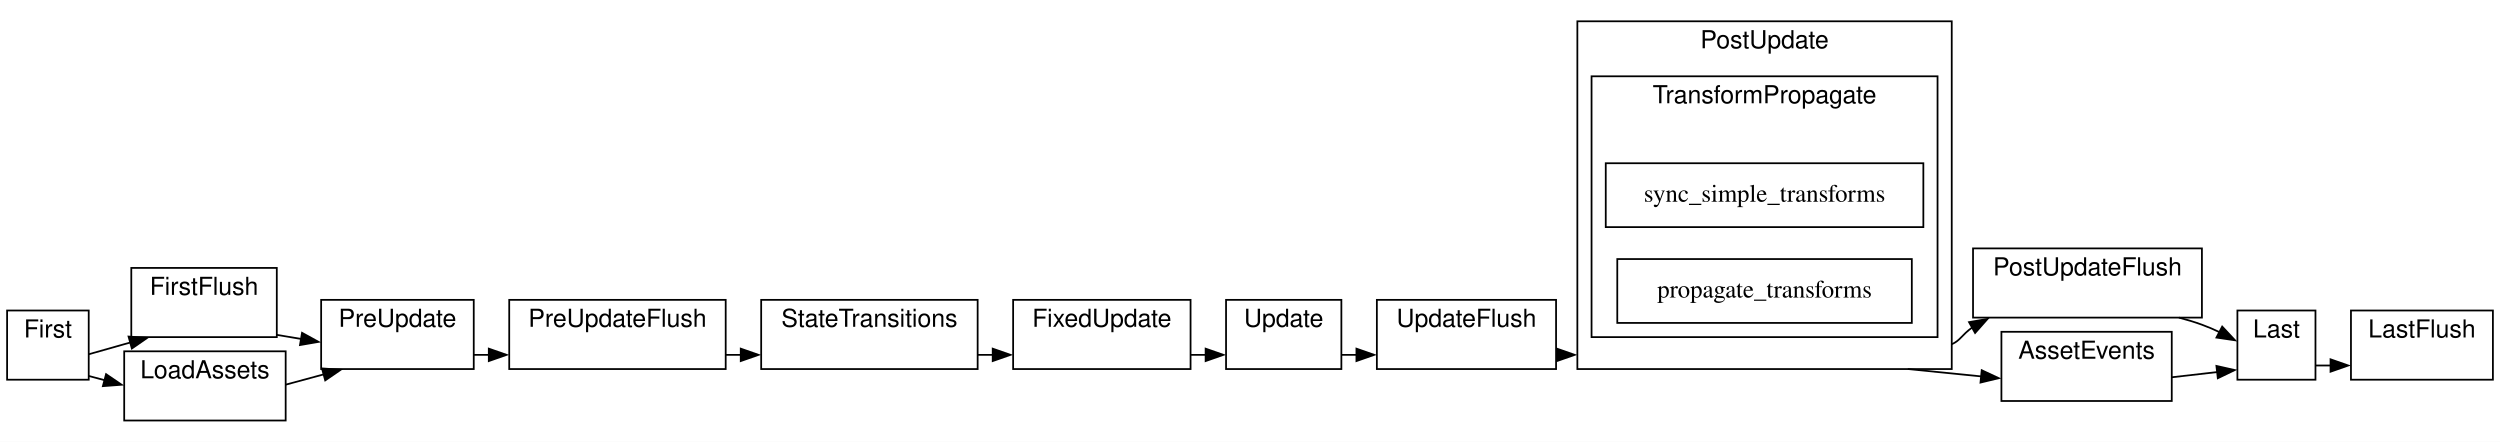
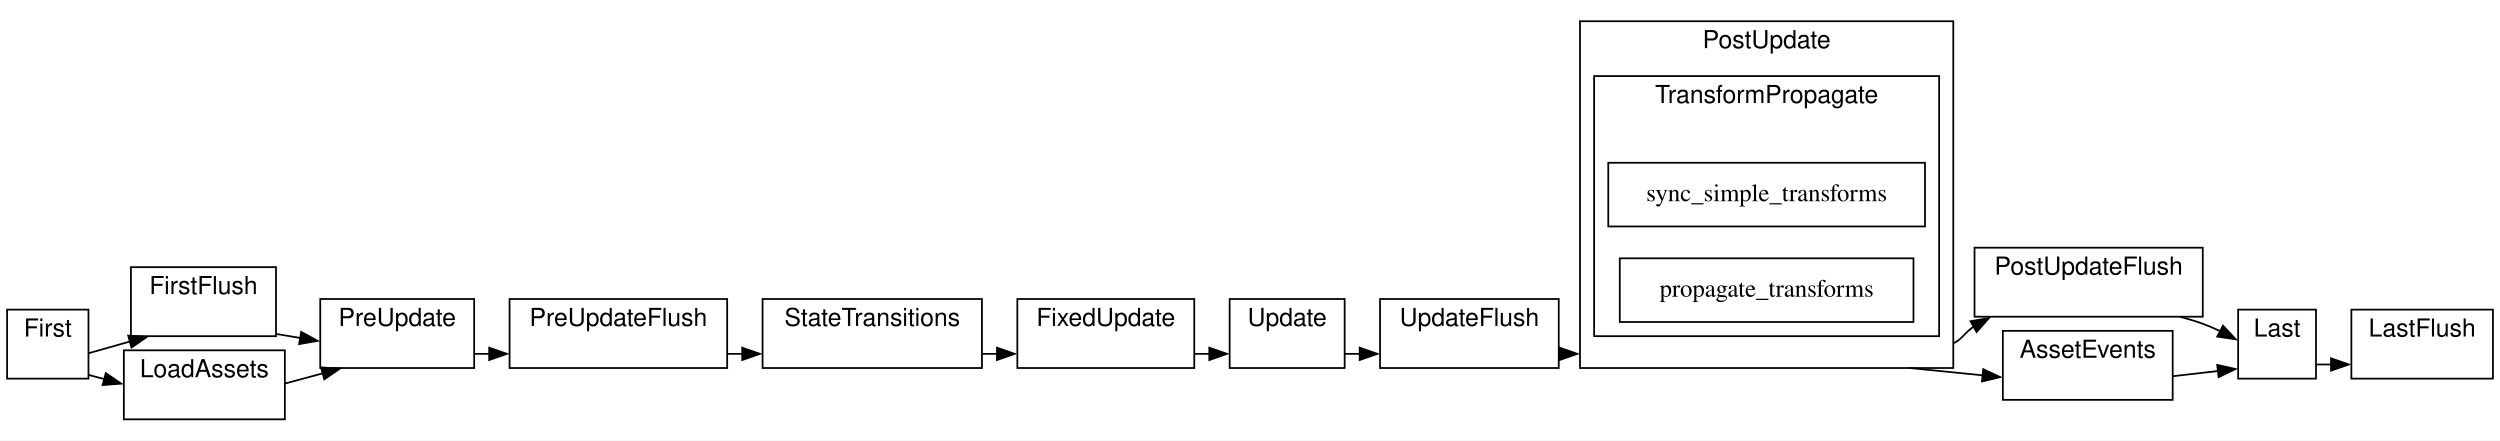
- <svg xmlns="http://www.w3.org/2000/svg" width="1409pt" height="249pt" viewBox="0.00 0.00 1409.00 249.00">
+ <svg xmlns="http://www.w3.org/2000/svg" width="1413pt" height="249pt" viewBox="0.00 0.00 1413.00 249.00">
  <g id="graph0" class="graph" transform="scale(1 1) rotate(0) translate(4 245)">
-     <polygon fill="white" stroke="none" points="-4,4 -4,-245 1405,-245 1405,4 -4,4" />
+     <polygon fill="white" stroke="none" points="-4,4 -4,-245 1409,-245 1409,4 -4,4" />
    <g id="clust1" class="cluster">
-       <polygon fill="white" stroke="black" points="687,-37 687,-76 752,-76 752,-37 687,-37" />
-       <text text-anchor="middle" x="719.5" y="-60.8" font-family="Helvetica,sans-Serif" font-size="14.00">Update</text>
+       <polygon fill="white" stroke="black" points="691,-37 691,-76 756,-76 756,-37 691,-37" />
+       <text text-anchor="middle" x="723.5" y="-60.8" font-family="Helvetica,sans-Serif" font-size="14.00">Update</text>
    </g>
    <g id="clust2" class="cluster">
      <polygon fill="white" stroke="black" points="70,-55 70,-94 152,-94 152,-55 70,-55" />
      <text text-anchor="middle" x="111" y="-78.8" font-family="Helvetica,sans-Serif" font-size="14.00">FirstFlush</text>
    </g>
    <g id="clust3" class="cluster">
-       <polygon fill="white" stroke="black" points="283,-37 283,-76 405,-76 405,-37 283,-37" />
-       <text text-anchor="middle" x="344" y="-60.8" font-family="Helvetica,sans-Serif" font-size="14.00">PreUpdateFlush</text>
+       <polygon fill="white" stroke="black" points="284,-37 284,-76 407,-76 407,-37 284,-37" />
+       <text text-anchor="middle" x="345.5" y="-60.8" font-family="Helvetica,sans-Serif" font-size="14.00">PreUpdateFlush</text>
    </g>
    <g id="clust4" class="cluster">
-       <polygon fill="white" stroke="black" points="772,-37 772,-76 873,-76 873,-37 772,-37" />
-       <text text-anchor="middle" x="822.5" y="-60.8" font-family="Helvetica,sans-Serif" font-size="14.00">UpdateFlush</text>
+       <polygon fill="white" stroke="black" points="776,-37 776,-76 877,-76 877,-37 776,-37" />
+       <text text-anchor="middle" x="826.5" y="-60.8" font-family="Helvetica,sans-Serif" font-size="14.00">UpdateFlush</text>
    </g>
    <g id="clust5" class="cluster">
-       <polygon fill="white" stroke="black" points="1108,-66 1108,-105 1237,-105 1237,-66 1108,-66" />
-       <text text-anchor="middle" x="1172.5" y="-89.8" font-family="Helvetica,sans-Serif" font-size="14.00">PostUpdateFlush</text>
+       <polygon fill="white" stroke="black" points="1112,-66 1112,-105 1241,-105 1241,-66 1112,-66" />
+       <text text-anchor="middle" x="1176.5" y="-89.8" font-family="Helvetica,sans-Serif" font-size="14.00">PostUpdateFlush</text>
    </g>
    <g id="clust6" class="cluster">
-       <polygon fill="white" stroke="black" points="1321,-31 1321,-70 1401,-70 1401,-31 1321,-31" />
-       <text text-anchor="middle" x="1361" y="-54.8" font-family="Helvetica,sans-Serif" font-size="14.00">LastFlush</text>
+       <polygon fill="white" stroke="black" points="1325,-31 1325,-70 1405,-70 1405,-31 1325,-31" />
+       <text text-anchor="middle" x="1365" y="-54.8" font-family="Helvetica,sans-Serif" font-size="14.00">LastFlush</text>
    </g>
    <g id="clust7" class="cluster">
      <polygon fill="white" stroke="black" points="0,-31 0,-70 46,-70 46,-31 0,-31" />
      <text text-anchor="middle" x="23" y="-54.8" font-family="Helvetica,sans-Serif" font-size="14.00">First</text>
    </g>
    <g id="clust8" class="cluster">
-       <polygon fill="white" stroke="black" points="177,-37 177,-76 263,-76 263,-37 177,-37" />
-       <text text-anchor="middle" x="220" y="-60.8" font-family="Helvetica,sans-Serif" font-size="14.00">PreUpdate</text>
+       <polygon fill="white" stroke="black" points="177,-37 177,-76 264,-76 264,-37 177,-37" />
+       <text text-anchor="middle" x="220.5" y="-60.8" font-family="Helvetica,sans-Serif" font-size="14.00">PreUpdate</text>
    </g>
    <g id="clust9" class="cluster">
-       <polygon fill="white" stroke="black" points="425,-37 425,-76 547,-76 547,-37 425,-37" />
-       <text text-anchor="middle" x="486" y="-60.8" font-family="Helvetica,sans-Serif" font-size="14.00">StateTransitions</text>
+       <polygon fill="white" stroke="black" points="427,-37 427,-76 551,-76 551,-37 427,-37" />
+       <text text-anchor="middle" x="489" y="-60.8" font-family="Helvetica,sans-Serif" font-size="14.00">StateTransitions</text>
    </g>
    <g id="clust10" class="cluster">
-       <polygon fill="white" stroke="black" points="567,-37 567,-76 667,-76 667,-37 567,-37" />
-       <text text-anchor="middle" x="617" y="-60.8" font-family="Helvetica,sans-Serif" font-size="14.00">FixedUpdate</text>
+       <polygon fill="white" stroke="black" points="571,-37 571,-76 671,-76 671,-37 571,-37" />
+       <text text-anchor="middle" x="621" y="-60.8" font-family="Helvetica,sans-Serif" font-size="14.00">FixedUpdate</text>
    </g>
    <g id="clust11" class="cluster">
-       <polygon fill="white" stroke="black" points="885,-37 885,-233 1096,-233 1096,-37 885,-37" />
-       <text text-anchor="middle" x="990.5" y="-217.8" font-family="Helvetica,sans-Serif" font-size="14.00">PostUpdate</text>
+       <polygon fill="white" stroke="black" points="889,-37 889,-233 1100,-233 1100,-37 889,-37" />
+       <text text-anchor="middle" x="994.5" y="-217.8" font-family="Helvetica,sans-Serif" font-size="14.00">PostUpdate</text>
    </g>
    <g id="clust12" class="cluster">
-       <polygon fill="white" stroke="black" points="893,-55 893,-202 1088,-202 1088,-55 893,-55" />
-       <text text-anchor="middle" x="990.5" y="-186.8" font-family="Helvetica,sans-Serif" font-size="14.00">TransformPropagate</text>
+       <polygon fill="white" stroke="black" points="897,-55 897,-202 1092,-202 1092,-55 897,-55" />
+       <text text-anchor="middle" x="994.5" y="-186.8" font-family="Helvetica,sans-Serif" font-size="14.00">TransformPropagate</text>
    </g>
    <g id="clust13" class="cluster">
-       <polygon fill="white" stroke="black" points="1257,-31 1257,-70 1301,-70 1301,-31 1257,-31" />
-       <text text-anchor="middle" x="1279" y="-54.8" font-family="Helvetica,sans-Serif" font-size="14.00">Last</text>
+       <polygon fill="white" stroke="black" points="1261,-31 1261,-70 1305,-70 1305,-31 1261,-31" />
+       <text text-anchor="middle" x="1283" y="-54.8" font-family="Helvetica,sans-Serif" font-size="14.00">Last</text>
    </g>
    <g id="clust14" class="cluster">
      <polygon fill="white" stroke="black" points="66,-8 66,-47 157,-47 157,-8 66,-8" />
      <text text-anchor="middle" x="111.5" y="-31.8" font-family="Helvetica,sans-Serif" font-size="14.00">LoadAssets</text>
    </g>
    <g id="clust15" class="cluster">
-       <polygon fill="white" stroke="black" points="1124,-19 1124,-58 1220,-58 1220,-19 1124,-19" />
-       <text text-anchor="middle" x="1172" y="-42.8" font-family="Helvetica,sans-Serif" font-size="14.00">AssetEvents</text>
+       <polygon fill="white" stroke="black" points="1128,-19 1128,-58 1224,-58 1224,-19 1128,-19" />
+       <text text-anchor="middle" x="1176" y="-42.8" font-family="Helvetica,sans-Serif" font-size="14.00">AssetEvents</text>
    </g>
    <g id="edge7" class="edge">
-       <path fill="none" stroke="black" d="M752,-45C754.81,-45 757.71,-45 760.65,-45" />
-       <polygon fill="black" stroke="black" points="760.49,-48.5 770.49,-45 760.49,-41.5 760.49,-48.5" />
+       <path fill="none" stroke="black" d="M756,-45C758.81,-45 761.71,-45 764.65,-45" />
+       <polygon fill="black" stroke="black" points="764.49,-48.5 774.49,-45 764.49,-41.5 764.49,-48.5" />
    </g>
    <g id="edge2" class="edge">
      <path fill="none" stroke="black" d="M152,-56.27C156.55,-55.51 161.23,-54.72 165.92,-53.93" />
      <polygon fill="black" stroke="black" points="166.23,-57.43 175.51,-52.32 165.07,-50.52 166.23,-57.43" />
    </g>
    <g id="edge4" class="edge">
-       <path fill="none" stroke="black" d="M405,-45C407.88,-45 410.78,-45 413.68,-45" />
-       <polygon fill="black" stroke="black" points="413.49,-48.5 423.49,-45 413.49,-41.5 413.49,-48.5" />
+       <path fill="none" stroke="black" d="M407,-45C409.83,-45 412.68,-45 415.54,-45" />
+       <polygon fill="black" stroke="black" points="415.49,-48.5 425.49,-45 415.49,-41.5 415.49,-48.5" />
    </g>
    <g id="edge8" class="edge">
-       <path fill="none" stroke="black" d="M873,-45C873.18,-45 873.36,-45 873.55,-45" />
-       <polygon fill="black" stroke="black" points="873.49,-48.5 883.49,-45 873.49,-41.5 873.49,-48.5" />
+       <path fill="none" stroke="black" d="M877,-45C877.18,-45 877.36,-45 877.55,-45" />
+       <polygon fill="black" stroke="black" points="877.49,-48.5 887.49,-45 877.49,-41.5 877.49,-48.5" />
    </g>
    <g id="edge10" class="edge">
-       <path fill="none" stroke="black" d="M1224.03,-66C1228.46,-64.84 1232.84,-63.51 1237,-62 1240.28,-60.81 1243.61,-59.37 1246.89,-57.81" />
-       <polygon fill="black" stroke="black" points="1248.43,-60.95 1255.66,-53.21 1245.18,-54.75 1248.43,-60.95" />
+       <path fill="none" stroke="black" d="M1228.03,-66C1232.46,-64.84 1236.84,-63.51 1241,-62 1244.28,-60.81 1247.61,-59.37 1250.89,-57.81" />
+       <polygon fill="black" stroke="black" points="1252.43,-60.95 1259.66,-53.21 1249.18,-54.75 1252.43,-60.95" />
    </g>
    <g id="edge1" class="edge">
      <path fill="none" stroke="black" d="M46,-45.34C52.44,-47.18 59.5,-49.18 66,-51 67.17,-51.33 68.36,-51.66 69.55,-51.99" />
      <polygon fill="black" stroke="black" points="68.45,-55.32 79.02,-54.6 70.31,-48.57 68.45,-55.32" />
    </g>
    <g id="edge13" class="edge">
      <path fill="none" stroke="black" d="M46,-33.12C48.89,-32.34 51.94,-31.53 55.09,-30.68" />
      <polygon fill="black" stroke="black" points="55.78,-34.12 64.54,-28.16 53.98,-27.36 55.78,-34.12" />
    </g>
    <g id="edge3" class="edge">
-       <path fill="none" stroke="black" d="M263,-45C265.78,-45 268.62,-45 271.49,-45" />
-       <polygon fill="black" stroke="black" points="271.49,-48.5 281.49,-45 271.49,-41.5 271.49,-48.5" />
+       <path fill="none" stroke="black" d="M264,-45C266.84,-45 269.75,-45 272.68,-45" />
+       <polygon fill="black" stroke="black" points="272.49,-48.5 282.49,-45 272.49,-41.5 272.49,-48.5" />
    </g>
    <g id="edge5" class="edge">
-       <path fill="none" stroke="black" d="M547,-45C549.86,-45 552.74,-45 555.6,-45" />
-       <polygon fill="black" stroke="black" points="555.49,-48.5 565.49,-45 555.49,-41.5 555.49,-48.5" />
+       <path fill="none" stroke="black" d="M551,-45C553.97,-45 556.95,-45 559.92,-45" />
+       <polygon fill="black" stroke="black" points="559.49,-48.5 569.49,-45 559.49,-41.5 559.49,-48.5" />
    </g>
    <g id="edge6" class="edge">
-       <path fill="none" stroke="black" d="M667,-45C669.85,-45 672.71,-45 675.54,-45" />
-       <polygon fill="black" stroke="black" points="675.49,-48.5 685.49,-45 675.49,-41.5 675.49,-48.5" />
+       <path fill="none" stroke="black" d="M671,-45C673.85,-45 676.71,-45 679.54,-45" />
+       <polygon fill="black" stroke="black" points="679.49,-48.5 689.49,-45 679.49,-41.5 679.49,-48.5" />
    </g>
    <g id="edge9" class="edge">
-       <path fill="none" stroke="black" d="M1096,-51C1100.79,-53.02 1101.55,-56.14 1107.53,-60.43" />
-       <polygon fill="black" stroke="black" points="1105.74,-63.44 1116.18,-65.26 1109.16,-57.33 1105.74,-63.44" />
+       <path fill="none" stroke="black" d="M1100,-51C1104.79,-53.02 1105.55,-56.14 1111.53,-60.43" />
+       <polygon fill="black" stroke="black" points="1109.74,-63.44 1120.18,-65.26 1113.16,-57.33 1109.74,-63.44" />
    </g>
    <g id="edge14" class="edge">
-       <path fill="none" stroke="black" d="M1071.25,-37C1085.2,-35.6 1099.48,-34.17 1112.71,-32.85" />
-       <polygon fill="black" stroke="black" points="1112.89,-36.34 1122.5,-31.86 1112.2,-29.38 1112.89,-36.34" />
+       <path fill="none" stroke="black" d="M1075.25,-37C1089.2,-35.6 1103.48,-34.17 1116.71,-32.85" />
+       <polygon fill="black" stroke="black" points="1116.89,-36.34 1126.5,-31.86 1116.2,-29.38 1116.89,-36.34" />
    </g>
    <g id="node13" class="node">
-       <polygon fill="white" stroke="black" points="1080,-153 901,-153 901,-117 1080,-117 1080,-153" />
-       <text text-anchor="middle" x="990.5" y="-131.3" font-family="Times,serif" font-size="14.00">sync_simple_transforms</text>
+       <polygon fill="white" stroke="black" points="1084,-153 905,-153 905,-117 1084,-117 1084,-153" />
+       <text text-anchor="middle" x="994.5" y="-131.3" font-family="Times,serif" font-size="14.00">sync_simple_transforms</text>
    </g>
    <g id="node14" class="node">
-       <polygon fill="white" stroke="black" points="1073.5,-99 907.5,-99 907.5,-63 1073.5,-63 1073.5,-99" />
-       <text text-anchor="middle" x="990.5" y="-77.3" font-family="Times,serif" font-size="14.00">propagate_transforms</text>
+       <polygon fill="white" stroke="black" points="1077.5,-99 911.5,-99 911.5,-63 1077.5,-63 1077.5,-99" />
+       <text text-anchor="middle" x="994.5" y="-77.3" font-family="Times,serif" font-size="14.00">propagate_transforms</text>
    </g>
    <g id="edge11" class="edge">
-       <path fill="none" stroke="black" d="M1301,-39C1303.72,-39 1306.6,-39 1309.56,-39" />
-       <polygon fill="black" stroke="black" points="1309.49,-42.5 1319.49,-39 1309.49,-35.5 1309.49,-42.5" />
+       <path fill="none" stroke="black" d="M1305,-39C1307.72,-39 1310.6,-39 1313.56,-39" />
+       <polygon fill="black" stroke="black" points="1313.49,-42.5 1323.49,-39 1313.49,-35.5 1313.49,-42.5" />
    </g>
    <g id="edge12" class="edge">
      <path fill="none" stroke="black" d="M157,-28.2C164.15,-30.13 171.51,-32.13 178.54,-34.03" />
      <polygon fill="black" stroke="black" points="177.46,-37.37 188.03,-36.61 179.29,-30.61 177.46,-37.37" />
    </g>
    <g id="edge15" class="edge">
-       <path fill="none" stroke="black" d="M1220,-32.37C1228.68,-33.36 1237.56,-34.38 1245.69,-35.31" />
-       <polygon fill="black" stroke="black" points="1245.17,-38.77 1255.5,-36.43 1245.96,-31.82 1245.17,-38.77" />
+       <path fill="none" stroke="black" d="M1224,-32.37C1232.68,-33.36 1241.56,-34.38 1249.69,-35.31" />
+       <polygon fill="black" stroke="black" points="1249.17,-38.77 1259.5,-36.43 1249.96,-31.82 1249.17,-38.77" />
    </g>
  </g>
</svg>
